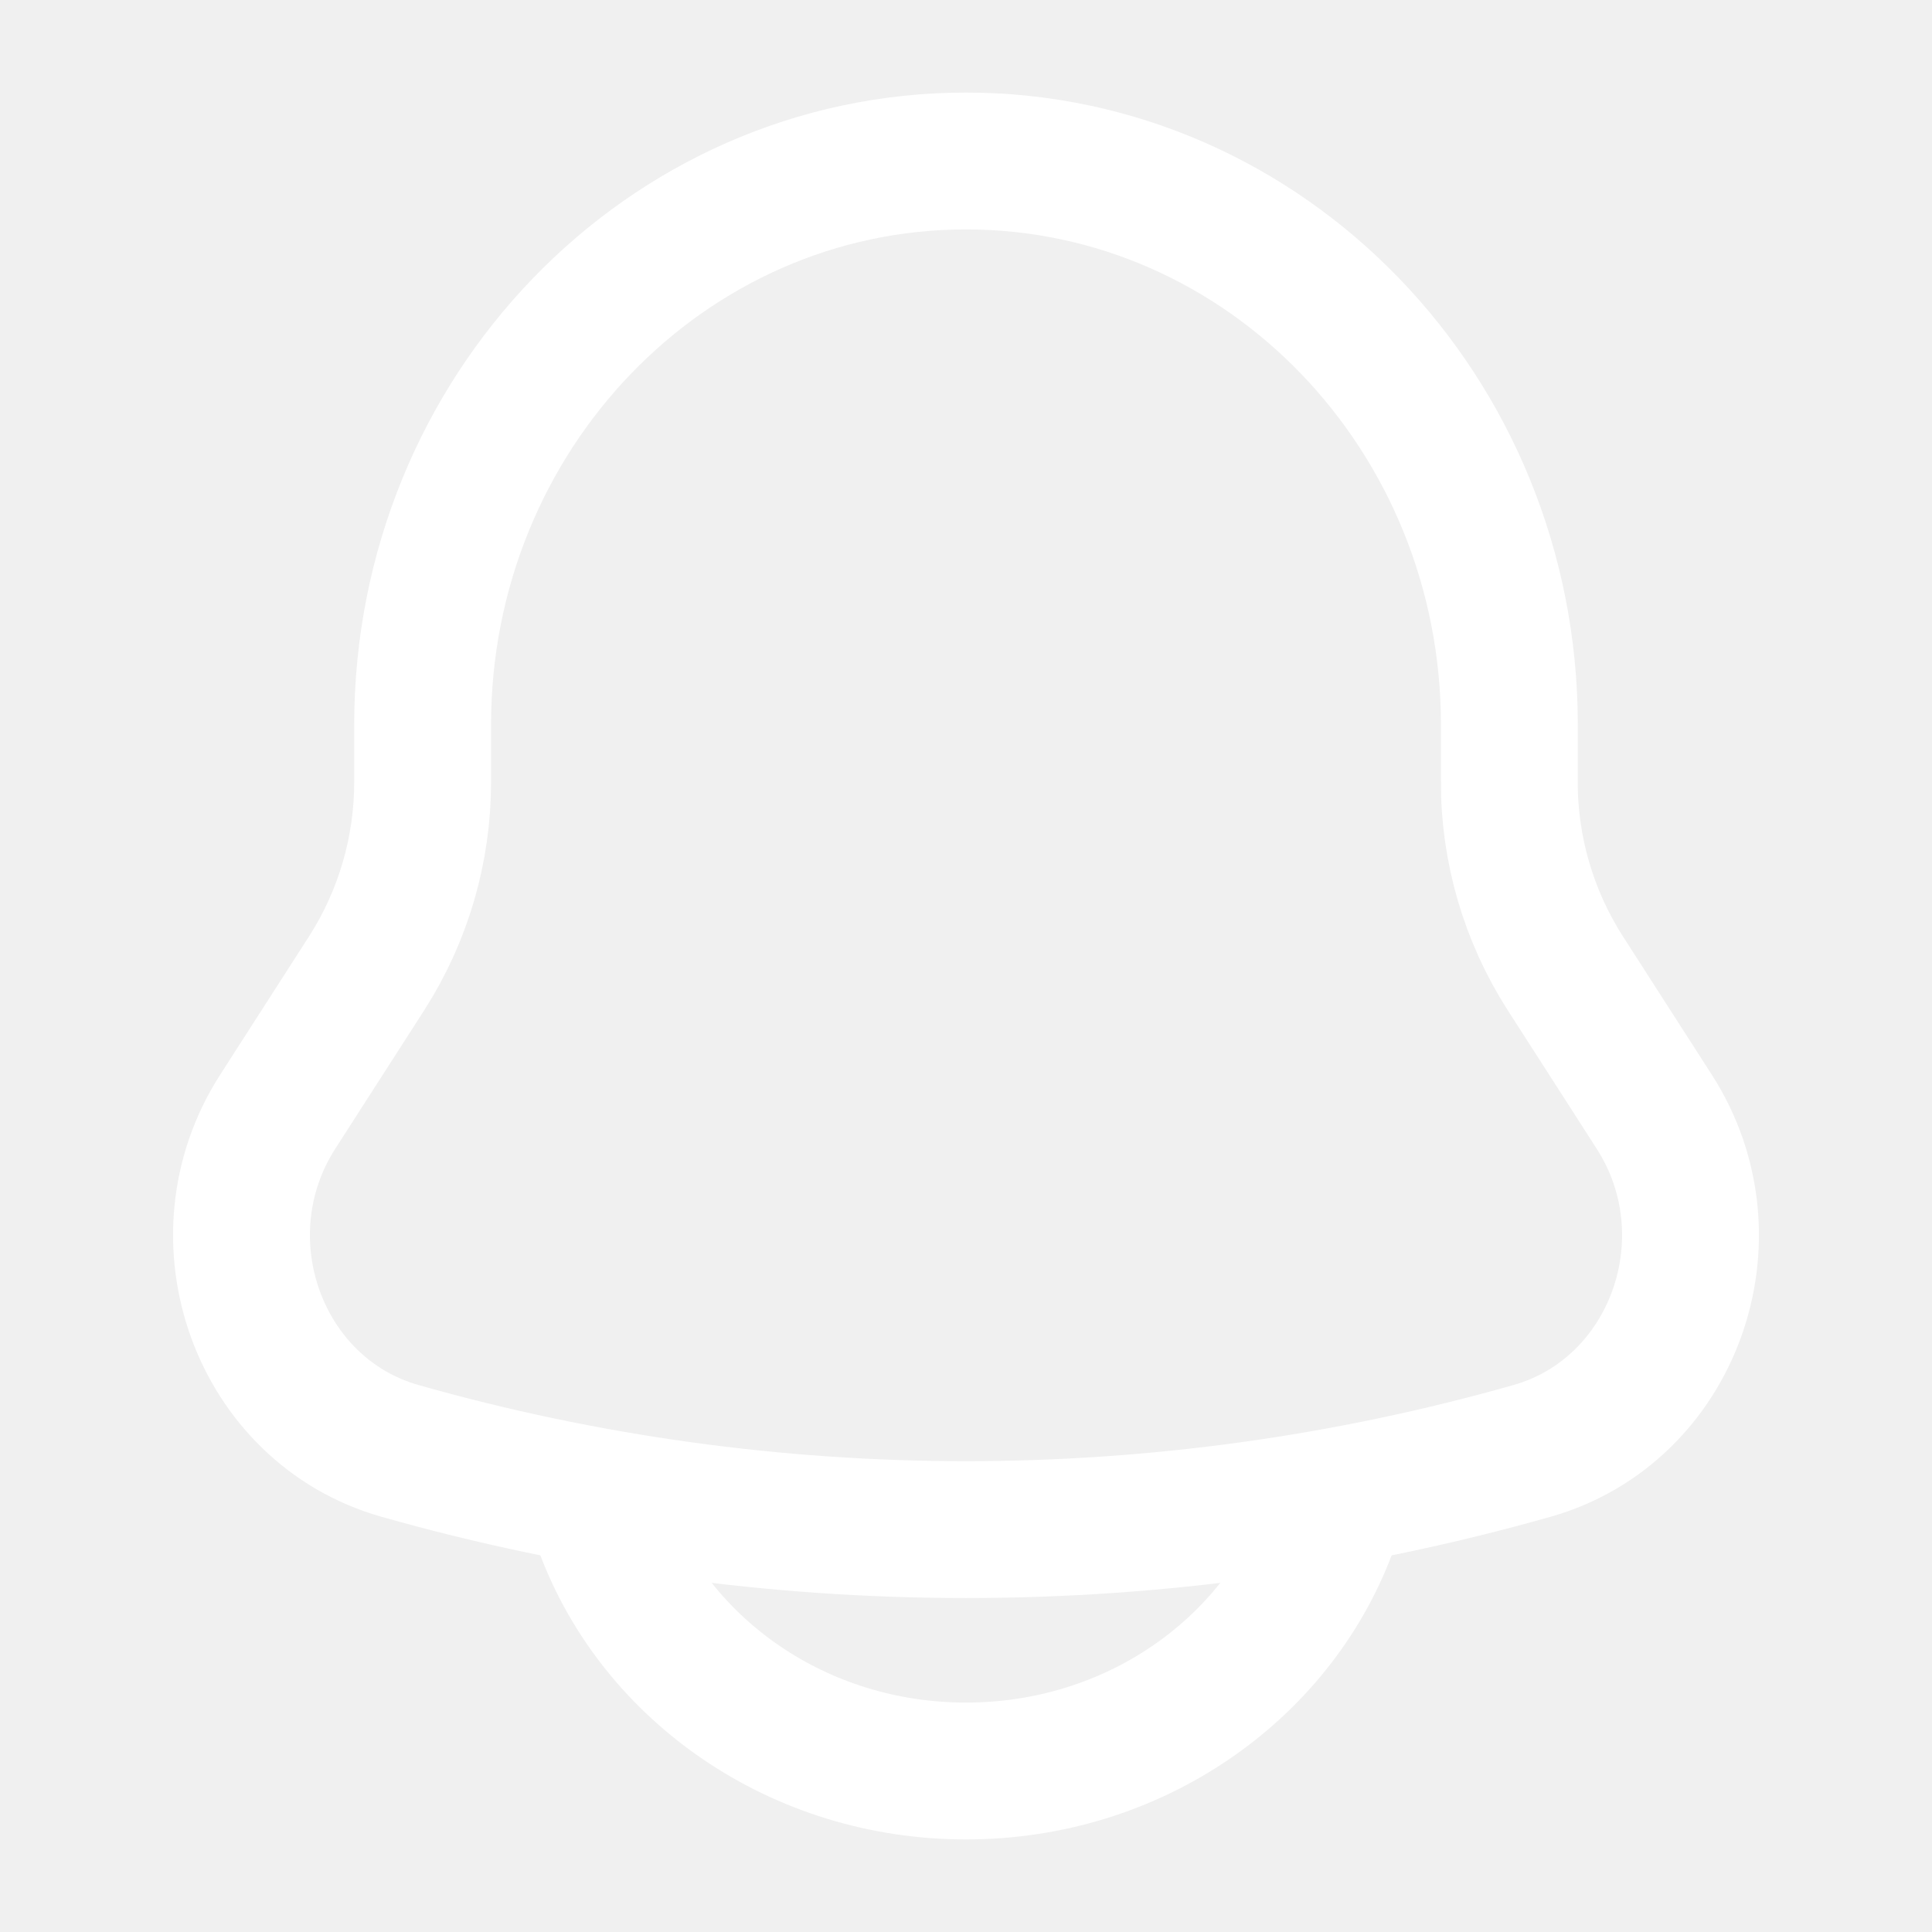
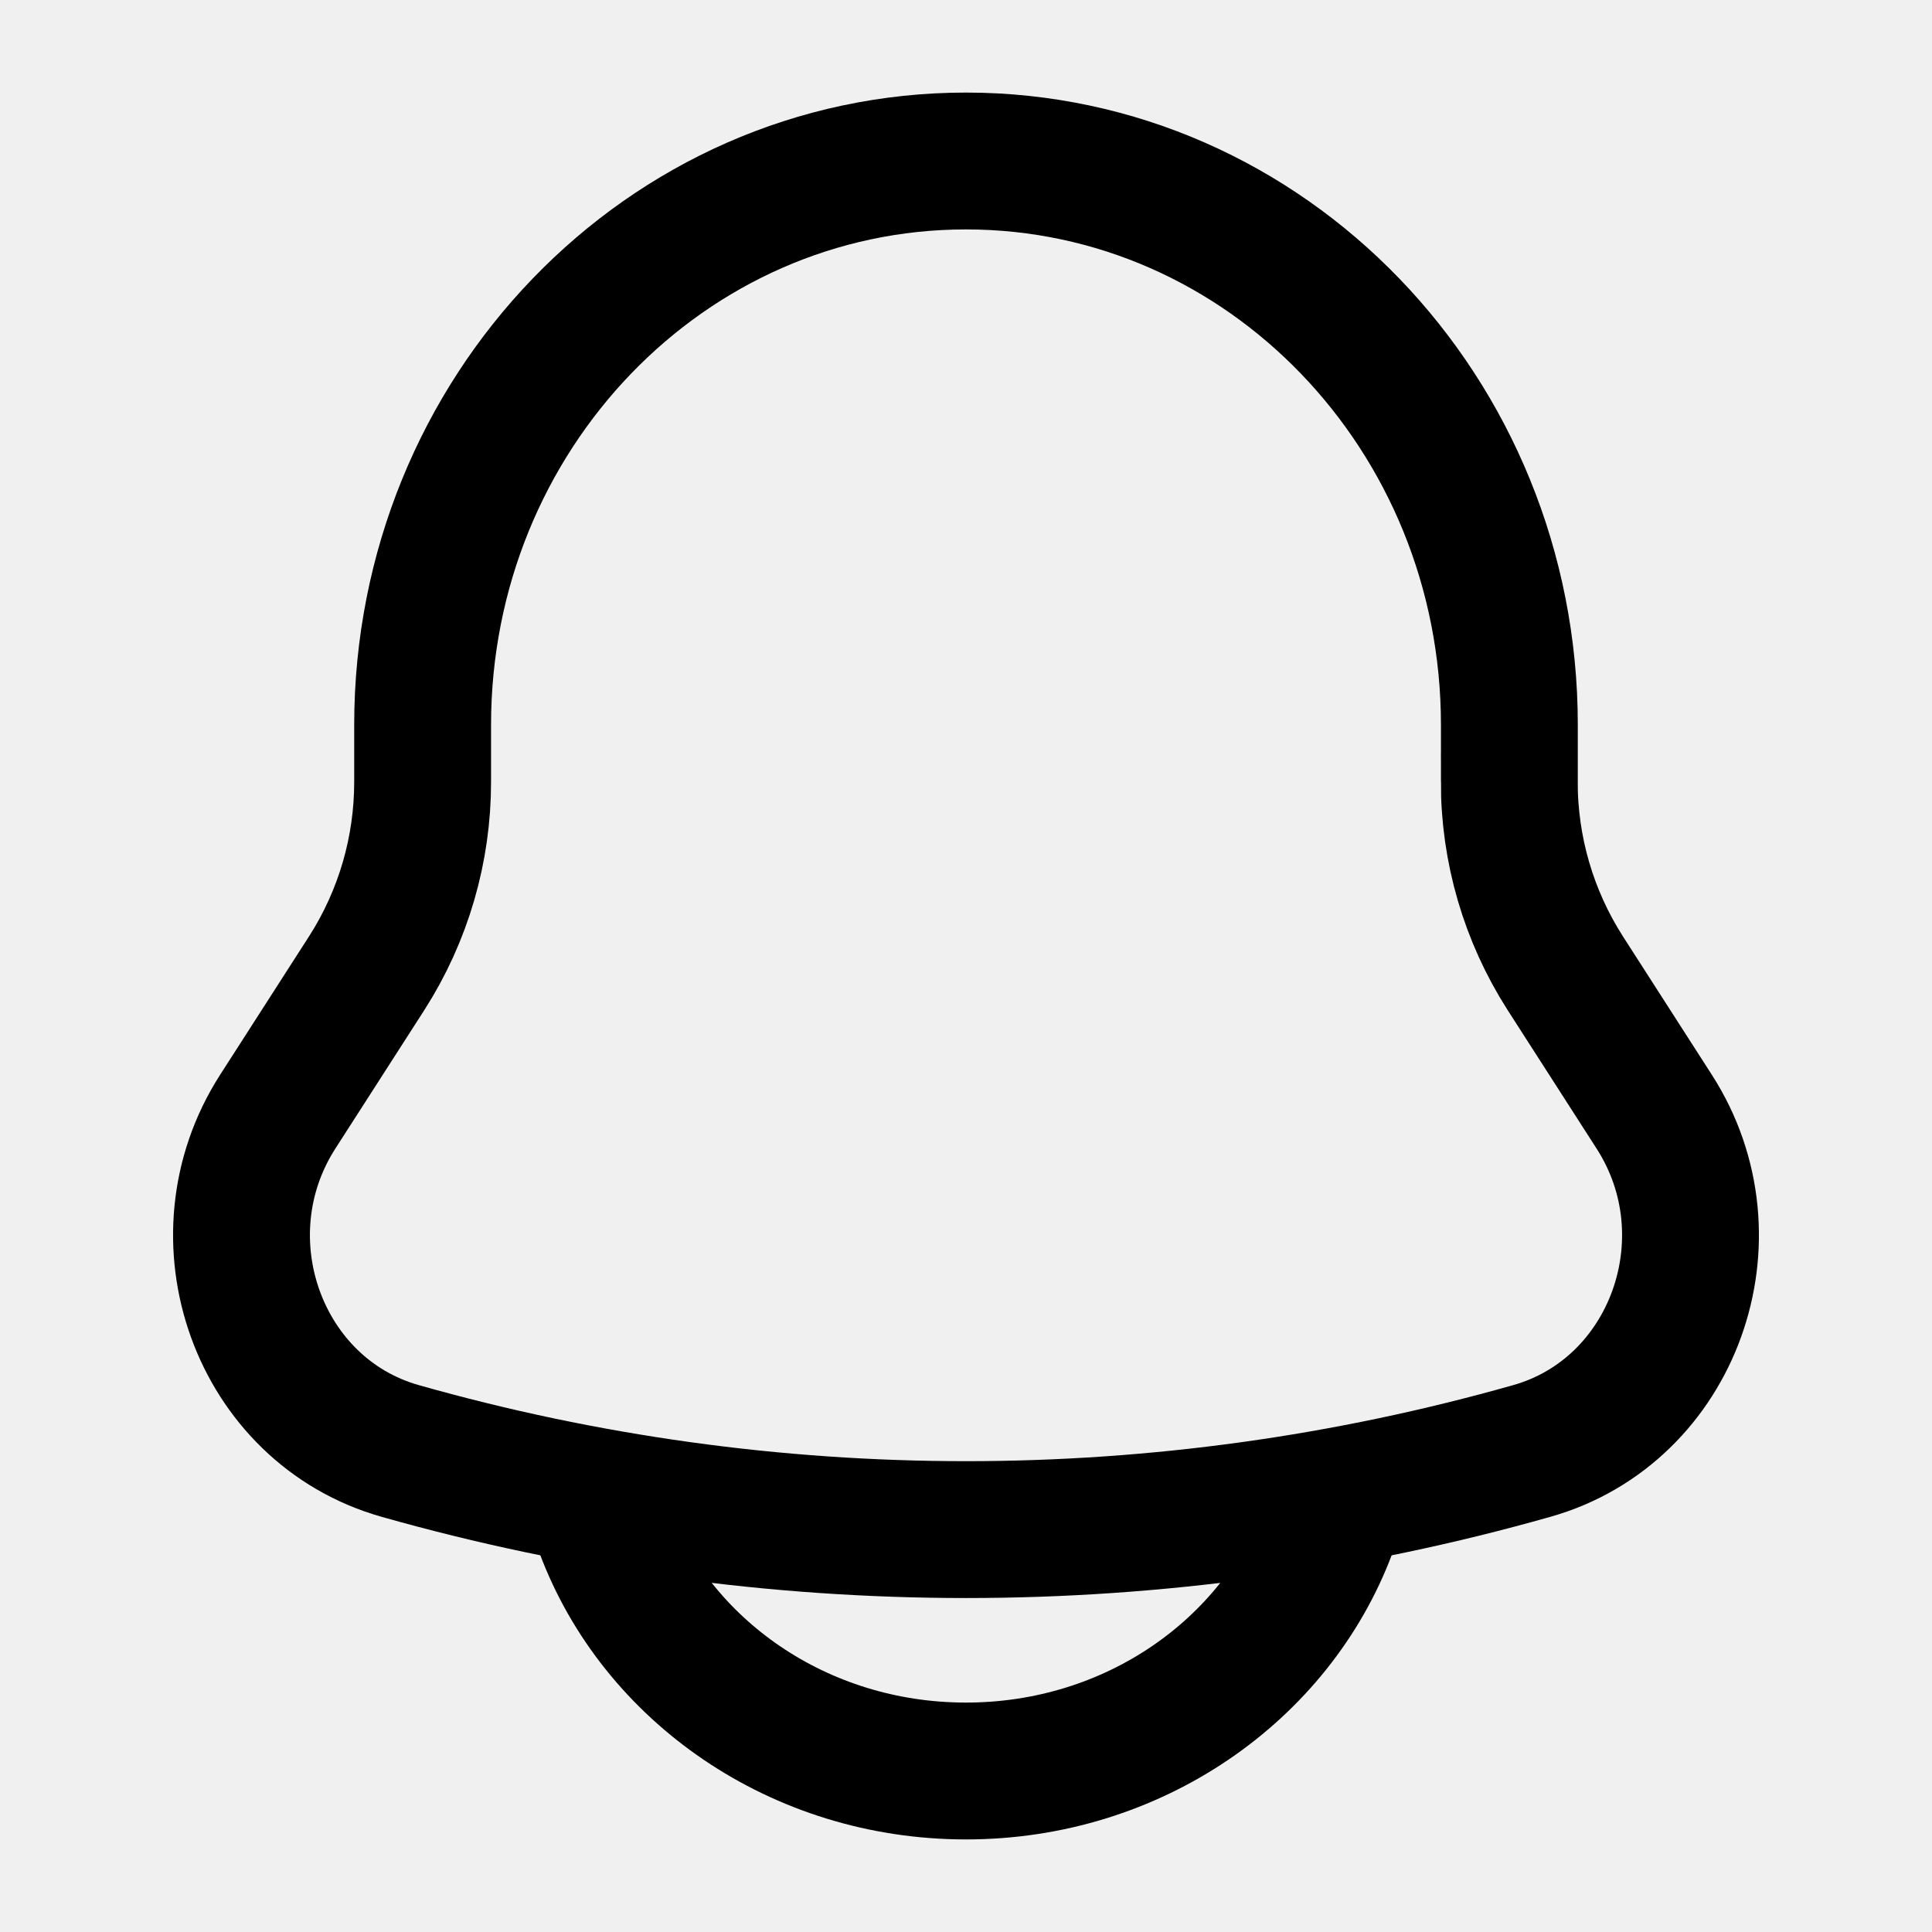
<svg xmlns="http://www.w3.org/2000/svg" width="24" height="24" viewBox="0 0 24 24" fill="none">
-   <path d="M18.75 9.71V9.005C18.75 5.136 15.726 2 12 2C8.274 2 5.25 5.136 5.25 9.005V9.71C5.251 10.552 5.011 11.376 4.558 12.085L3.45 13.81C2.439 15.385 3.211 17.526 4.97 18.024C9.566 19.327 14.434 19.327 19.03 18.024C20.789 17.526 21.561 15.385 20.55 13.811L19.442 12.086C18.989 11.377 18.748 10.553 18.749 9.711L18.75 9.71Z" stroke="white" stroke-width="1.7" />
-   <path d="M7.5 19C8.155 20.748 9.922 22 12 22C14.078 22 15.845 20.748 16.5 19" stroke="white" stroke-width="1.7" stroke-linecap="round" />
+   <path d="M18.75 9.71V9.005C18.75 5.136 15.726 2 12 2C8.274 2 5.25 5.136 5.25 9.005V9.71C5.251 10.552 5.011 11.376 4.558 12.085L3.45 13.81C2.439 15.385 3.211 17.526 4.97 18.024C9.566 19.327 14.434 19.327 19.03 18.024C20.789 17.526 21.561 15.385 20.55 13.811L19.442 12.086C18.989 11.377 18.748 10.553 18.749 9.711L18.75 9.71Z" stroke="black" stroke-width="1.7" />
+   <path d="M7.5 19C8.155 20.748 9.922 22 12 22C14.078 22 15.845 20.748 16.5 19" stroke="black" stroke-width="1.7" stroke-linecap="round" />
</svg>
